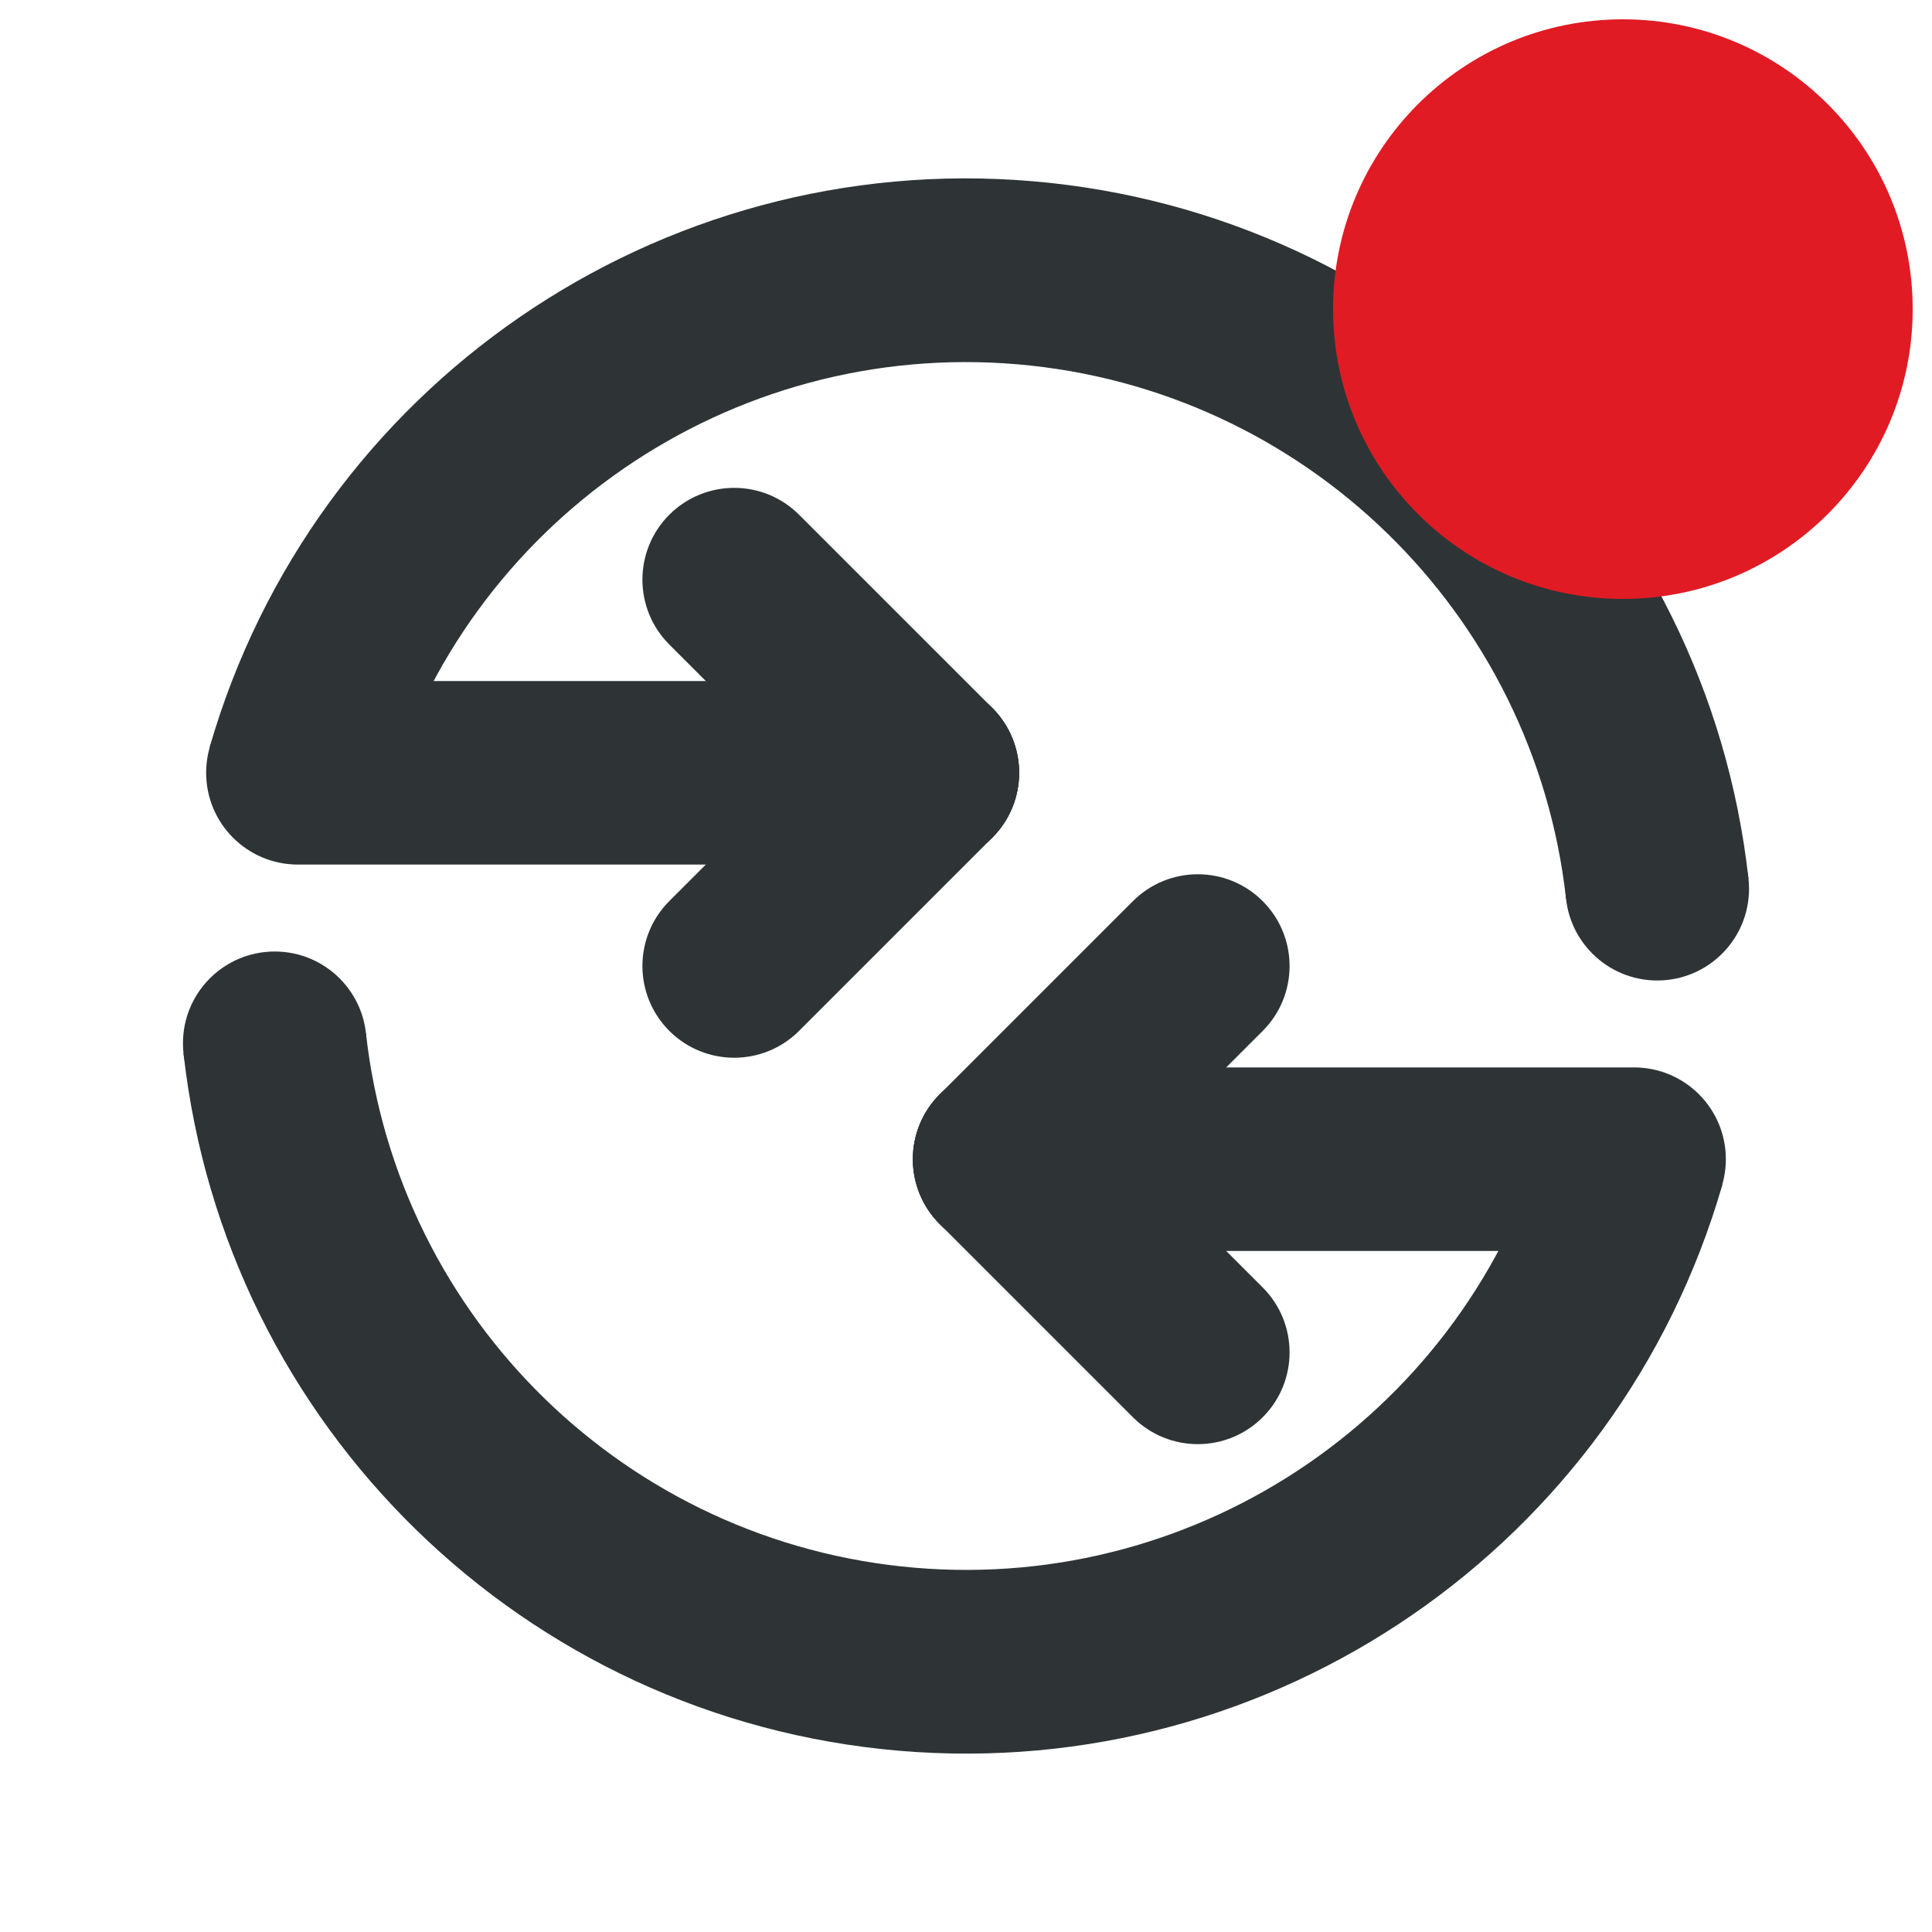
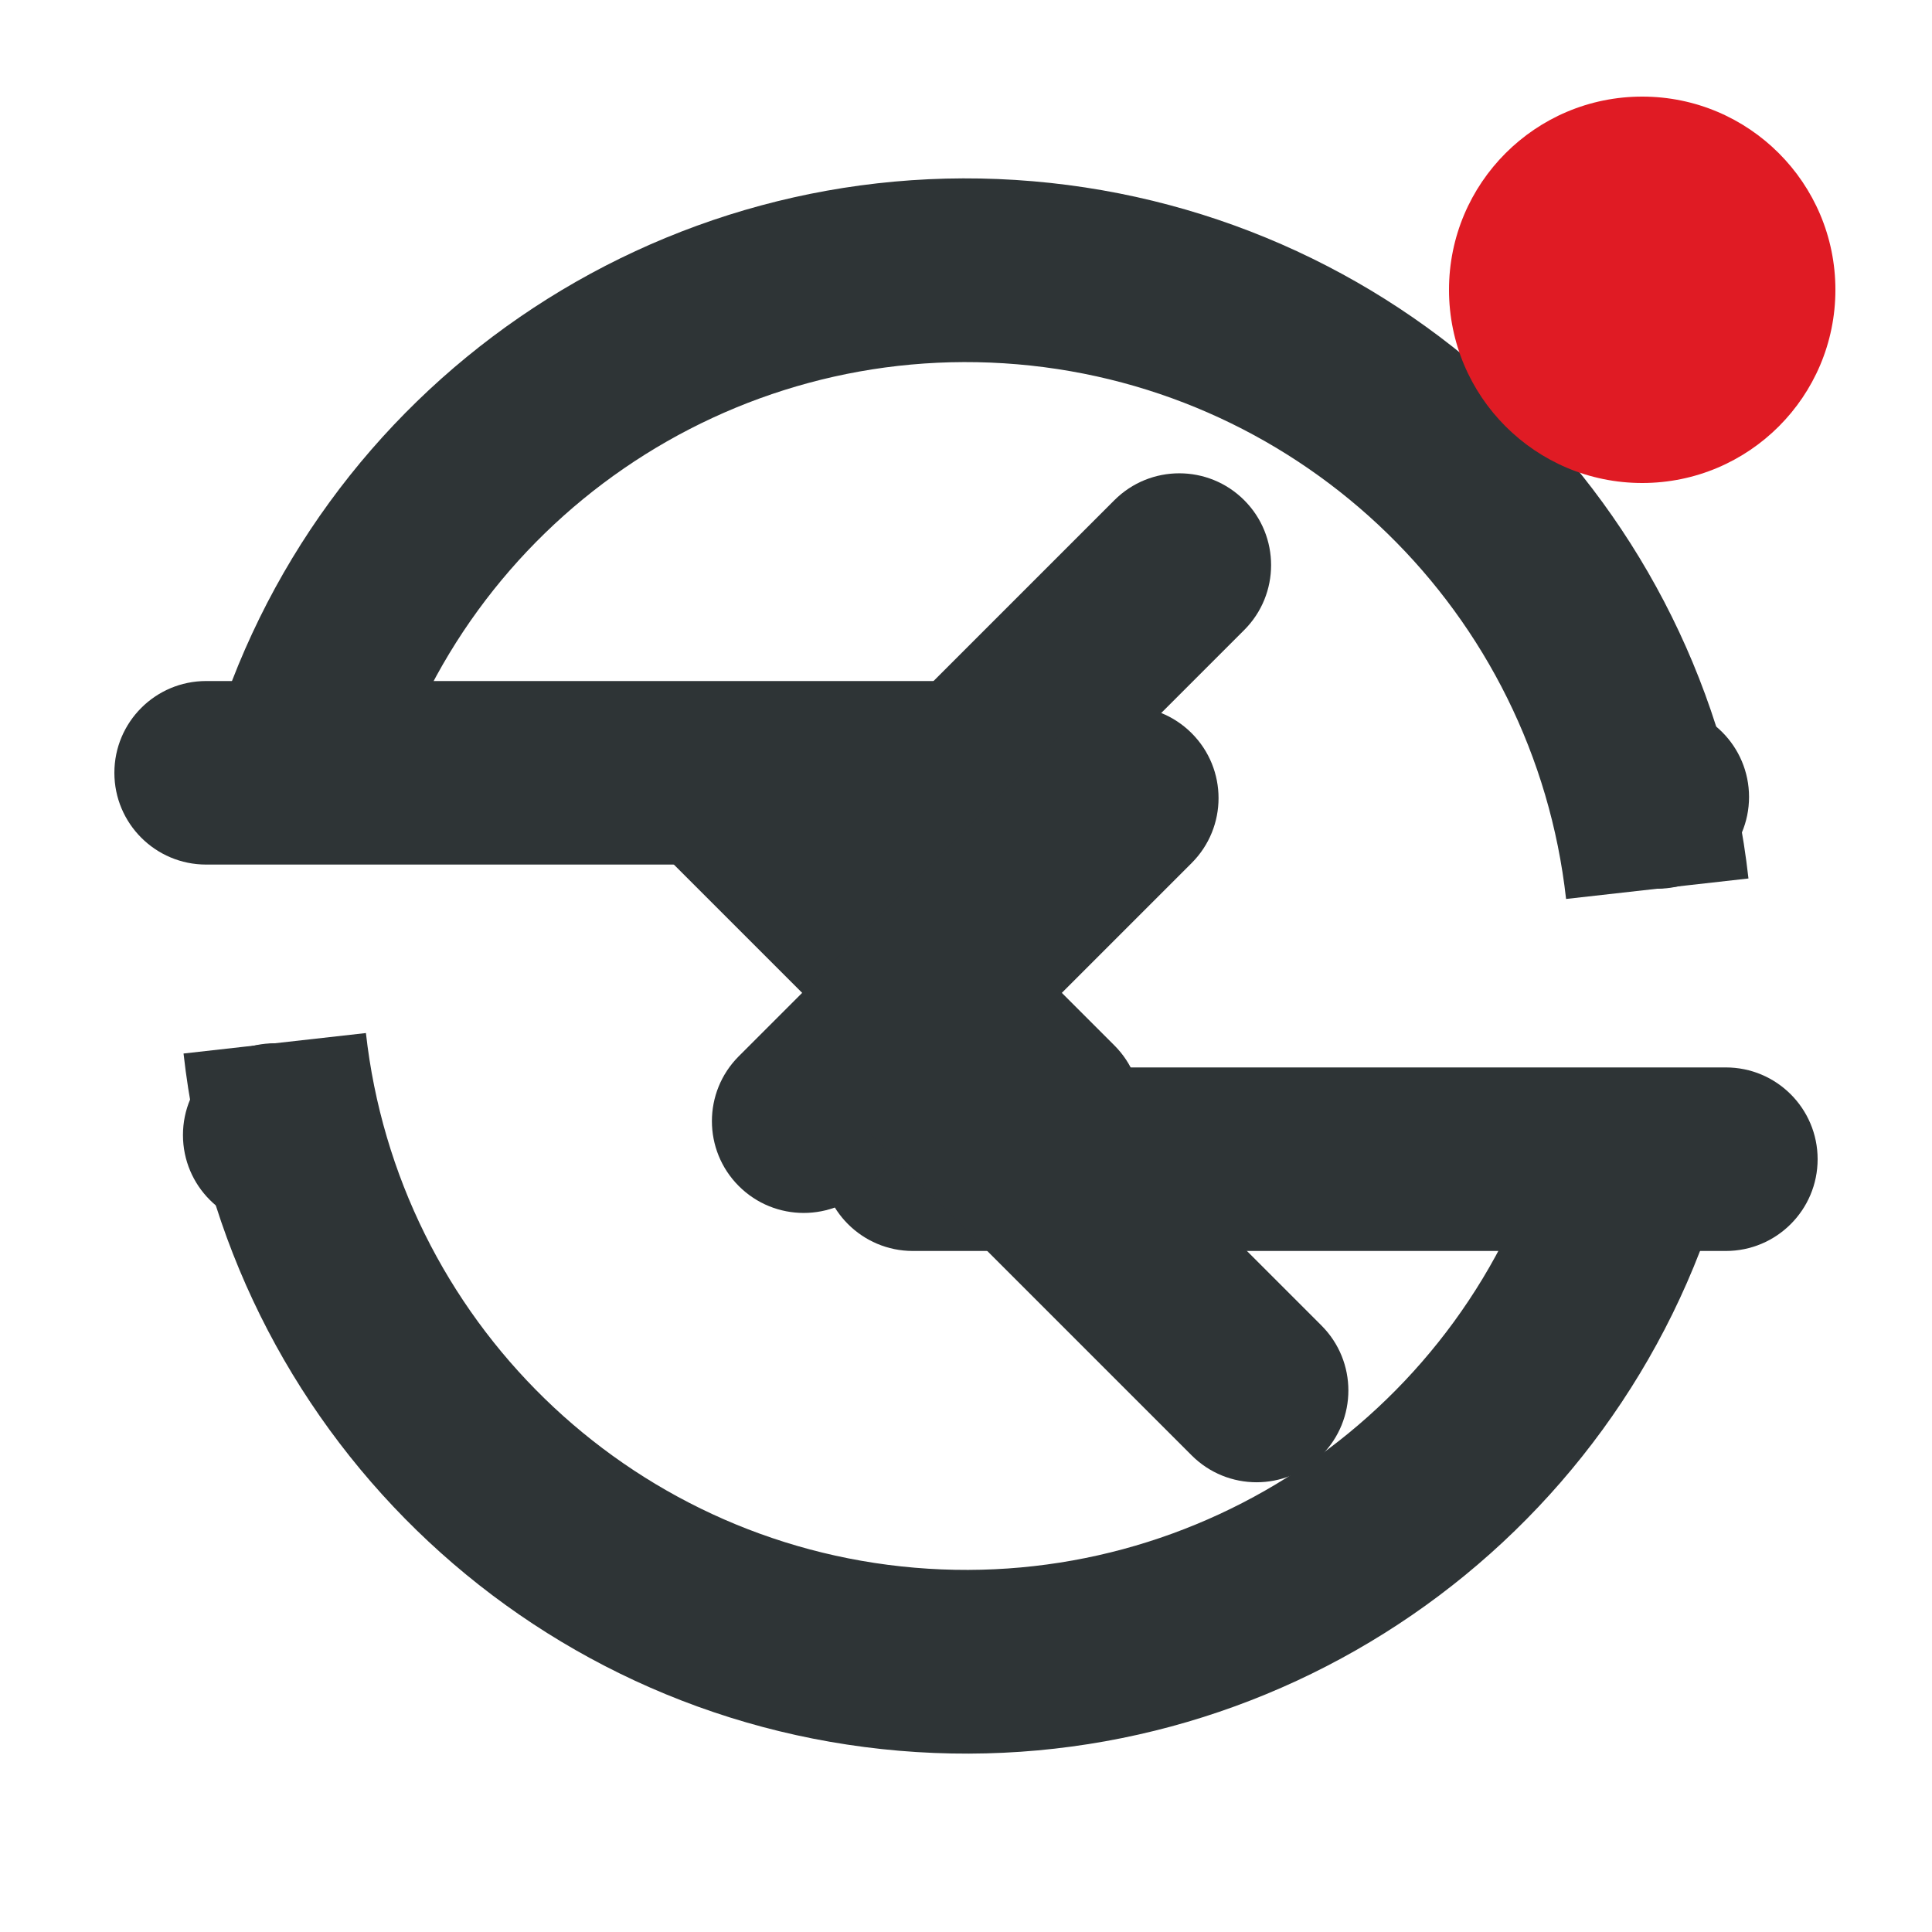
<svg xmlns="http://www.w3.org/2000/svg" width="16" height="16" viewBox="0 0 100 100">
  <style>.ColorScheme-Text { color: #2e3436; }</style>
  <g class="ColorScheme-Text" style="fill:currentColor">
-     <path d="M90.50,45.47 A40.75,40.75 0 0 0 10.85,38.68 L19.98,41.32 A31.25,31.25 0 0 1 81.06,46.53 Z" />
-     <circle cx="85.78" cy="46.00" r="4.75" />
-     <rect x="10.67" y="35.25" width="42.08" height="9.50" rx="4.75" transform="rotate(0.00 15.42 40.00)" />
-     <rect x="43.25" y="35.25" width="23.64" height="9.50" rx="4.75" transform="rotate(-135.00 48.00 40.00)" />
-     <rect x="43.25" y="35.25" width="23.64" height="9.50" rx="4.75" transform="rotate(135.00 48.00 40.00)" />
-     <path d="M9.50,54.53 A40.75,40.75 0 0 0 89.15,61.32 L80.02,58.68 A31.25,31.25 0 0 1 18.94,53.47 Z" />
-     <circle cx="14.22" cy="54.00" r="4.75" />
-     <rect x="79.83" y="55.25" width="42.08" height="9.50" rx="4.75" transform="rotate(180.00 84.58 60.00)" />
-     <rect x="47.25" y="55.25" width="23.64" height="9.50" rx="4.75" transform="rotate(-45.00 52.00 60.00)" />
-     <rect x="47.25" y="55.25" width="23.64" height="9.50" rx="4.75" transform="rotate(45.00 52.00 60.00)" />
+     <path d="M90.5 45.47A40.75 40.75 0 0 0 10.85 38.68l9.13 2.64A31.25 31.25 0 0 1 81.06 46.53Z" />
+     <path d="M90.53 41.25a4.75 4.75 0 1 1-9.5 0 4.75 4.75 0 0 1 9.5 0Z" />
+     <path d="M10.67 35.25h42.08a4.75 4.75 0 0 1 0 9.5H10.67a4.75 4.75 0 0 1 0-9.5Z" />
+     <path d="m45.39 32.96 16.72 16.72a4.75 4.75 0 0 1-6.72 6.72L38.67 39.68a4.75 4.75 0 0 1 6.72-6.72Z" transform="rotate(-90 48 40)" />
+     <path d="m45.39 47.04 16.72-16.72a4.75 4.75 0 0 1 6.72 6.72L52.11 53.76a4.75 4.75 0 0 1-6.72-6.72Z" transform="rotate(90 48 40)" />
+     <path d="M9.5 54.53A40.75 40.75 0 0 0 89.15 61.32l-9.13-2.64A31.25 31.25 0 0 1 18.94 53.47Z" />
+     <path d="M18.97 58.75a4.75 4.75 0 1 1-9.5 0 4.75 4.75 0 0 1 9.5 0Z" />
+     <path d="M89.33 55.25H47.25a4.75 4.75 0 0 0 0 9.5h42.08a4.75 4.75 0 0 0 0-9.5Z" />
+     <path d="m50.61 52.96 16.72 16.72a4.75 4.75 0 0 0 6.72-6.72L57.33 46.24a4.75 4.75 0 0 0-6.72 6.72Z" transform="rotate(-90 52 60)" />
+     <path d="m50.61 67.04 16.72-16.72a4.75 4.75 0 0 0-6.72-6.72L43.89 60.32a4.75 4.75 0 0 0 6.72 6.72Z" transform="rotate(90 52 60)" />
  </g>
-   <circle class="error ColorScheme-NegativeText" cx="84" cy="16" r="15" style="fill:#e01b24" />
+   <circle class="error ColorScheme-NegativeText" cx="85" cy="15" r="10" fill="#e01b24" />
</svg>
